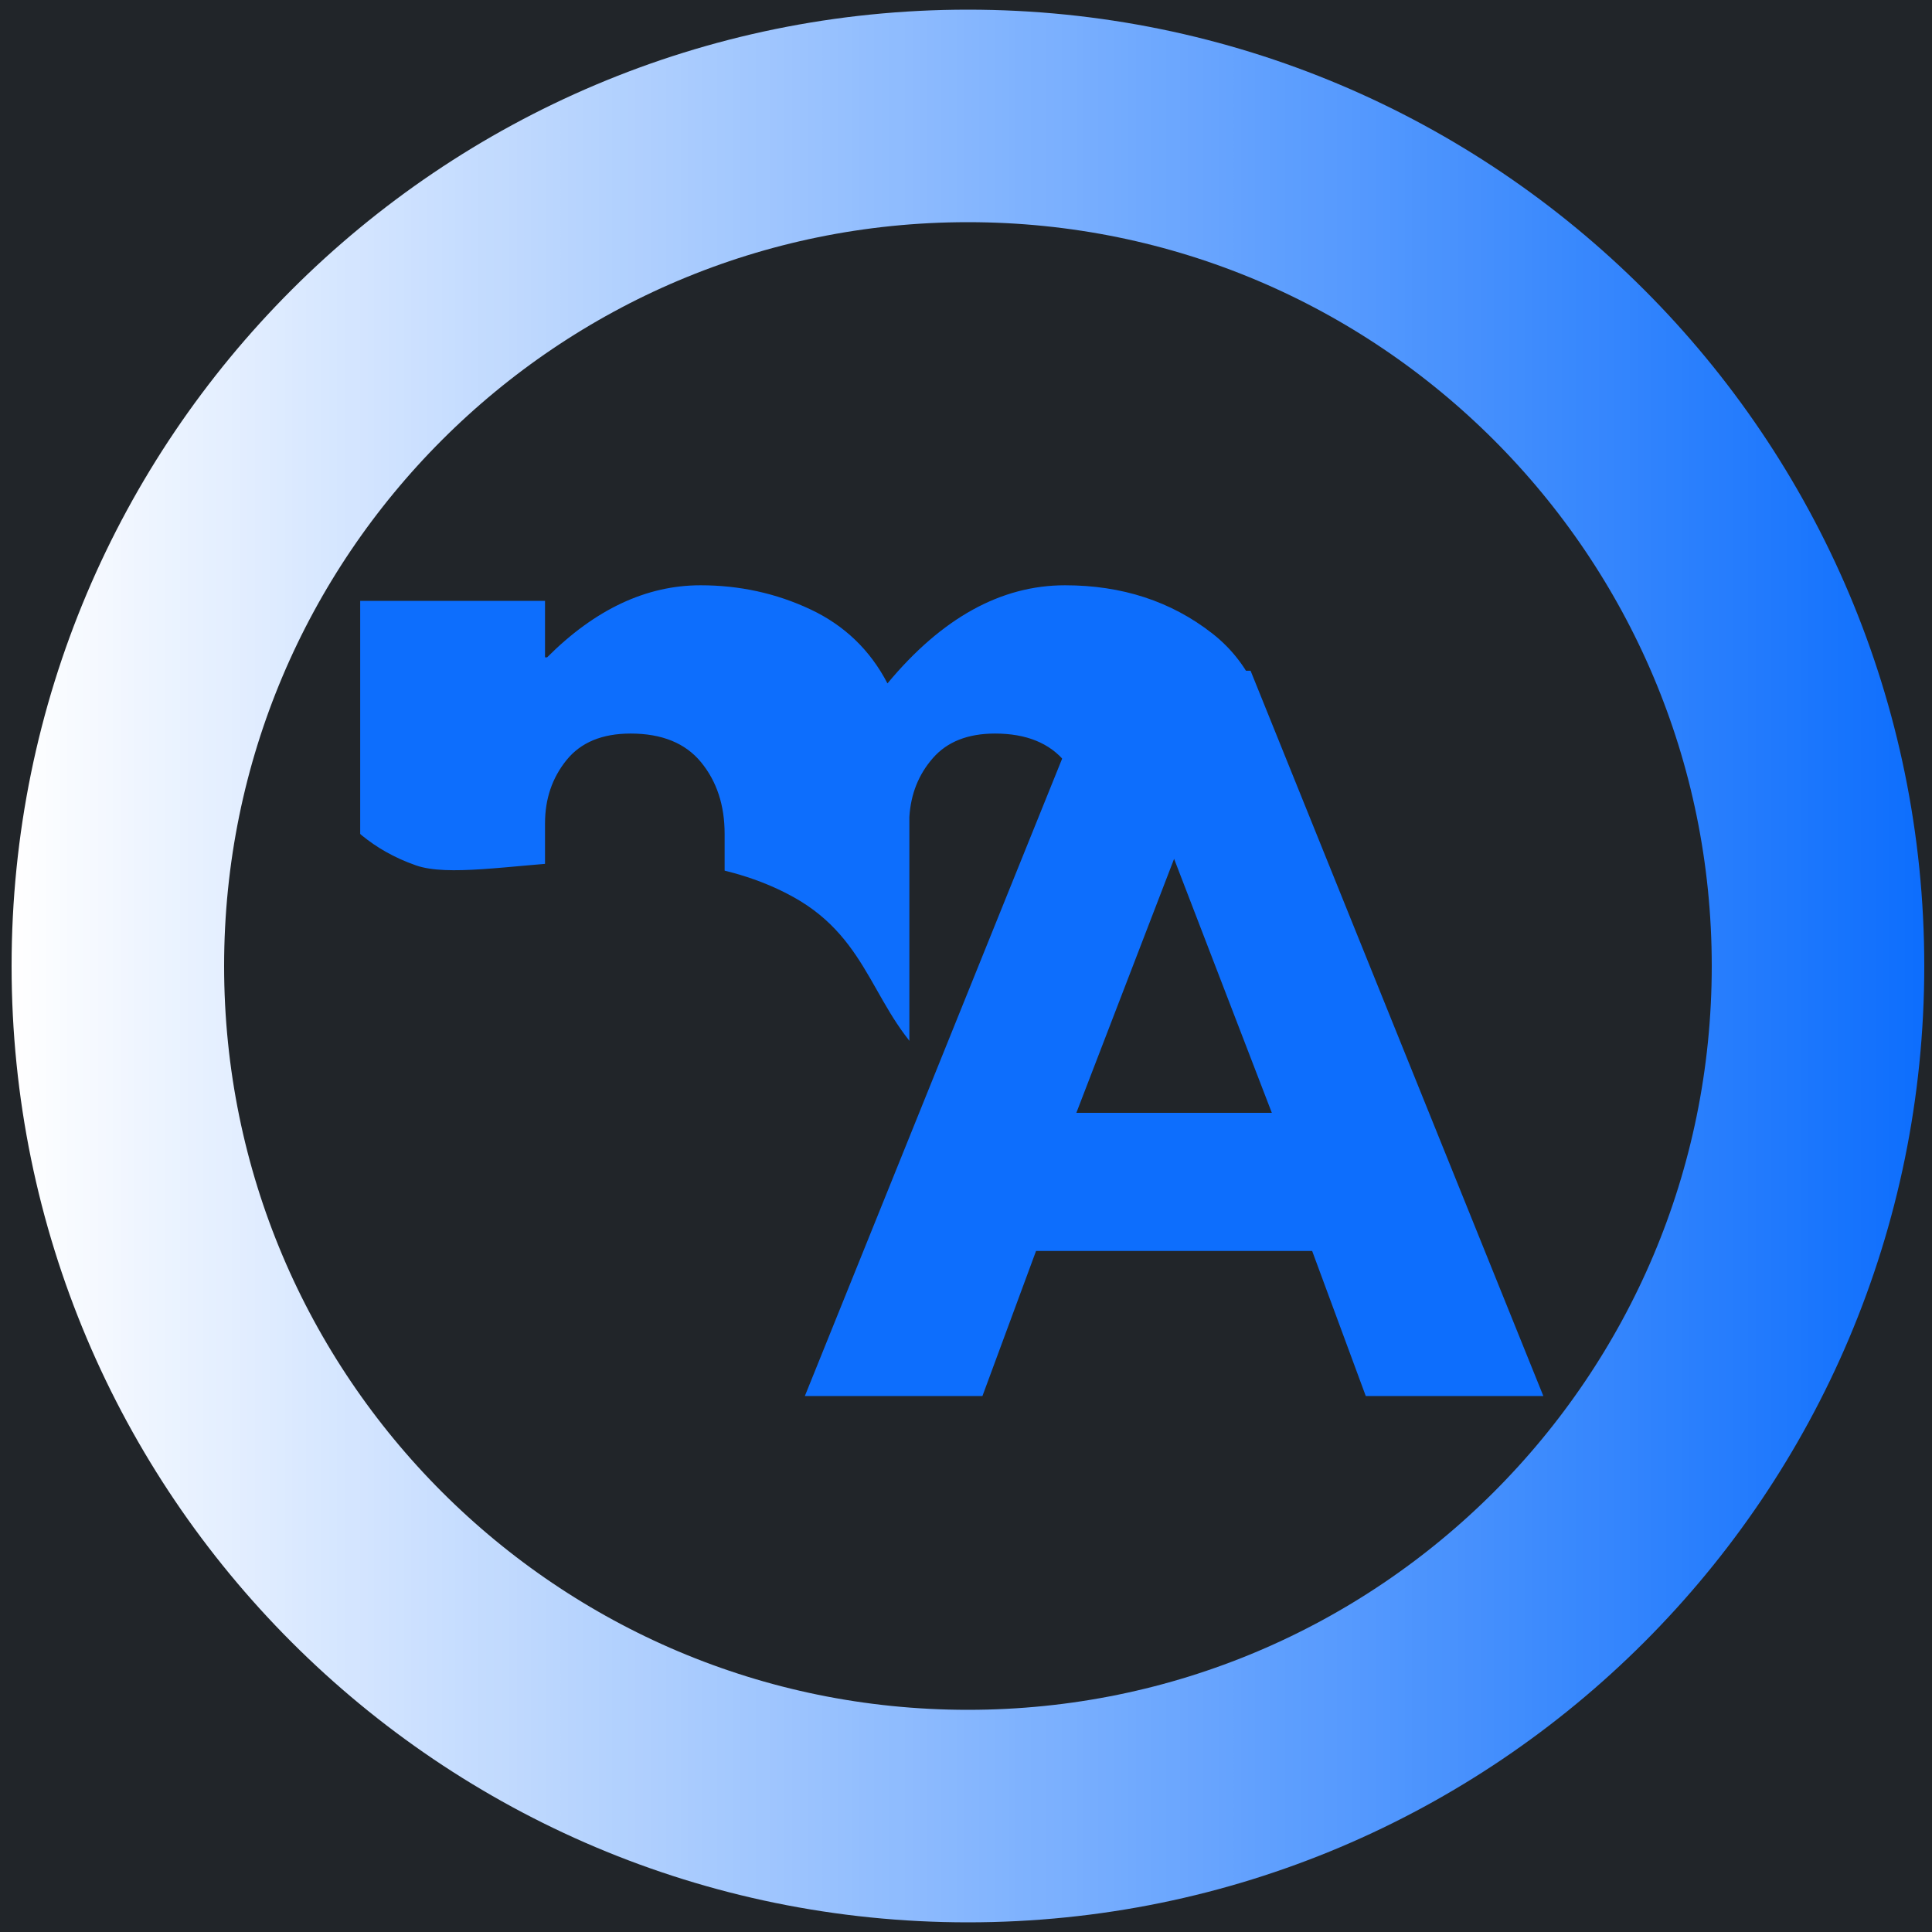
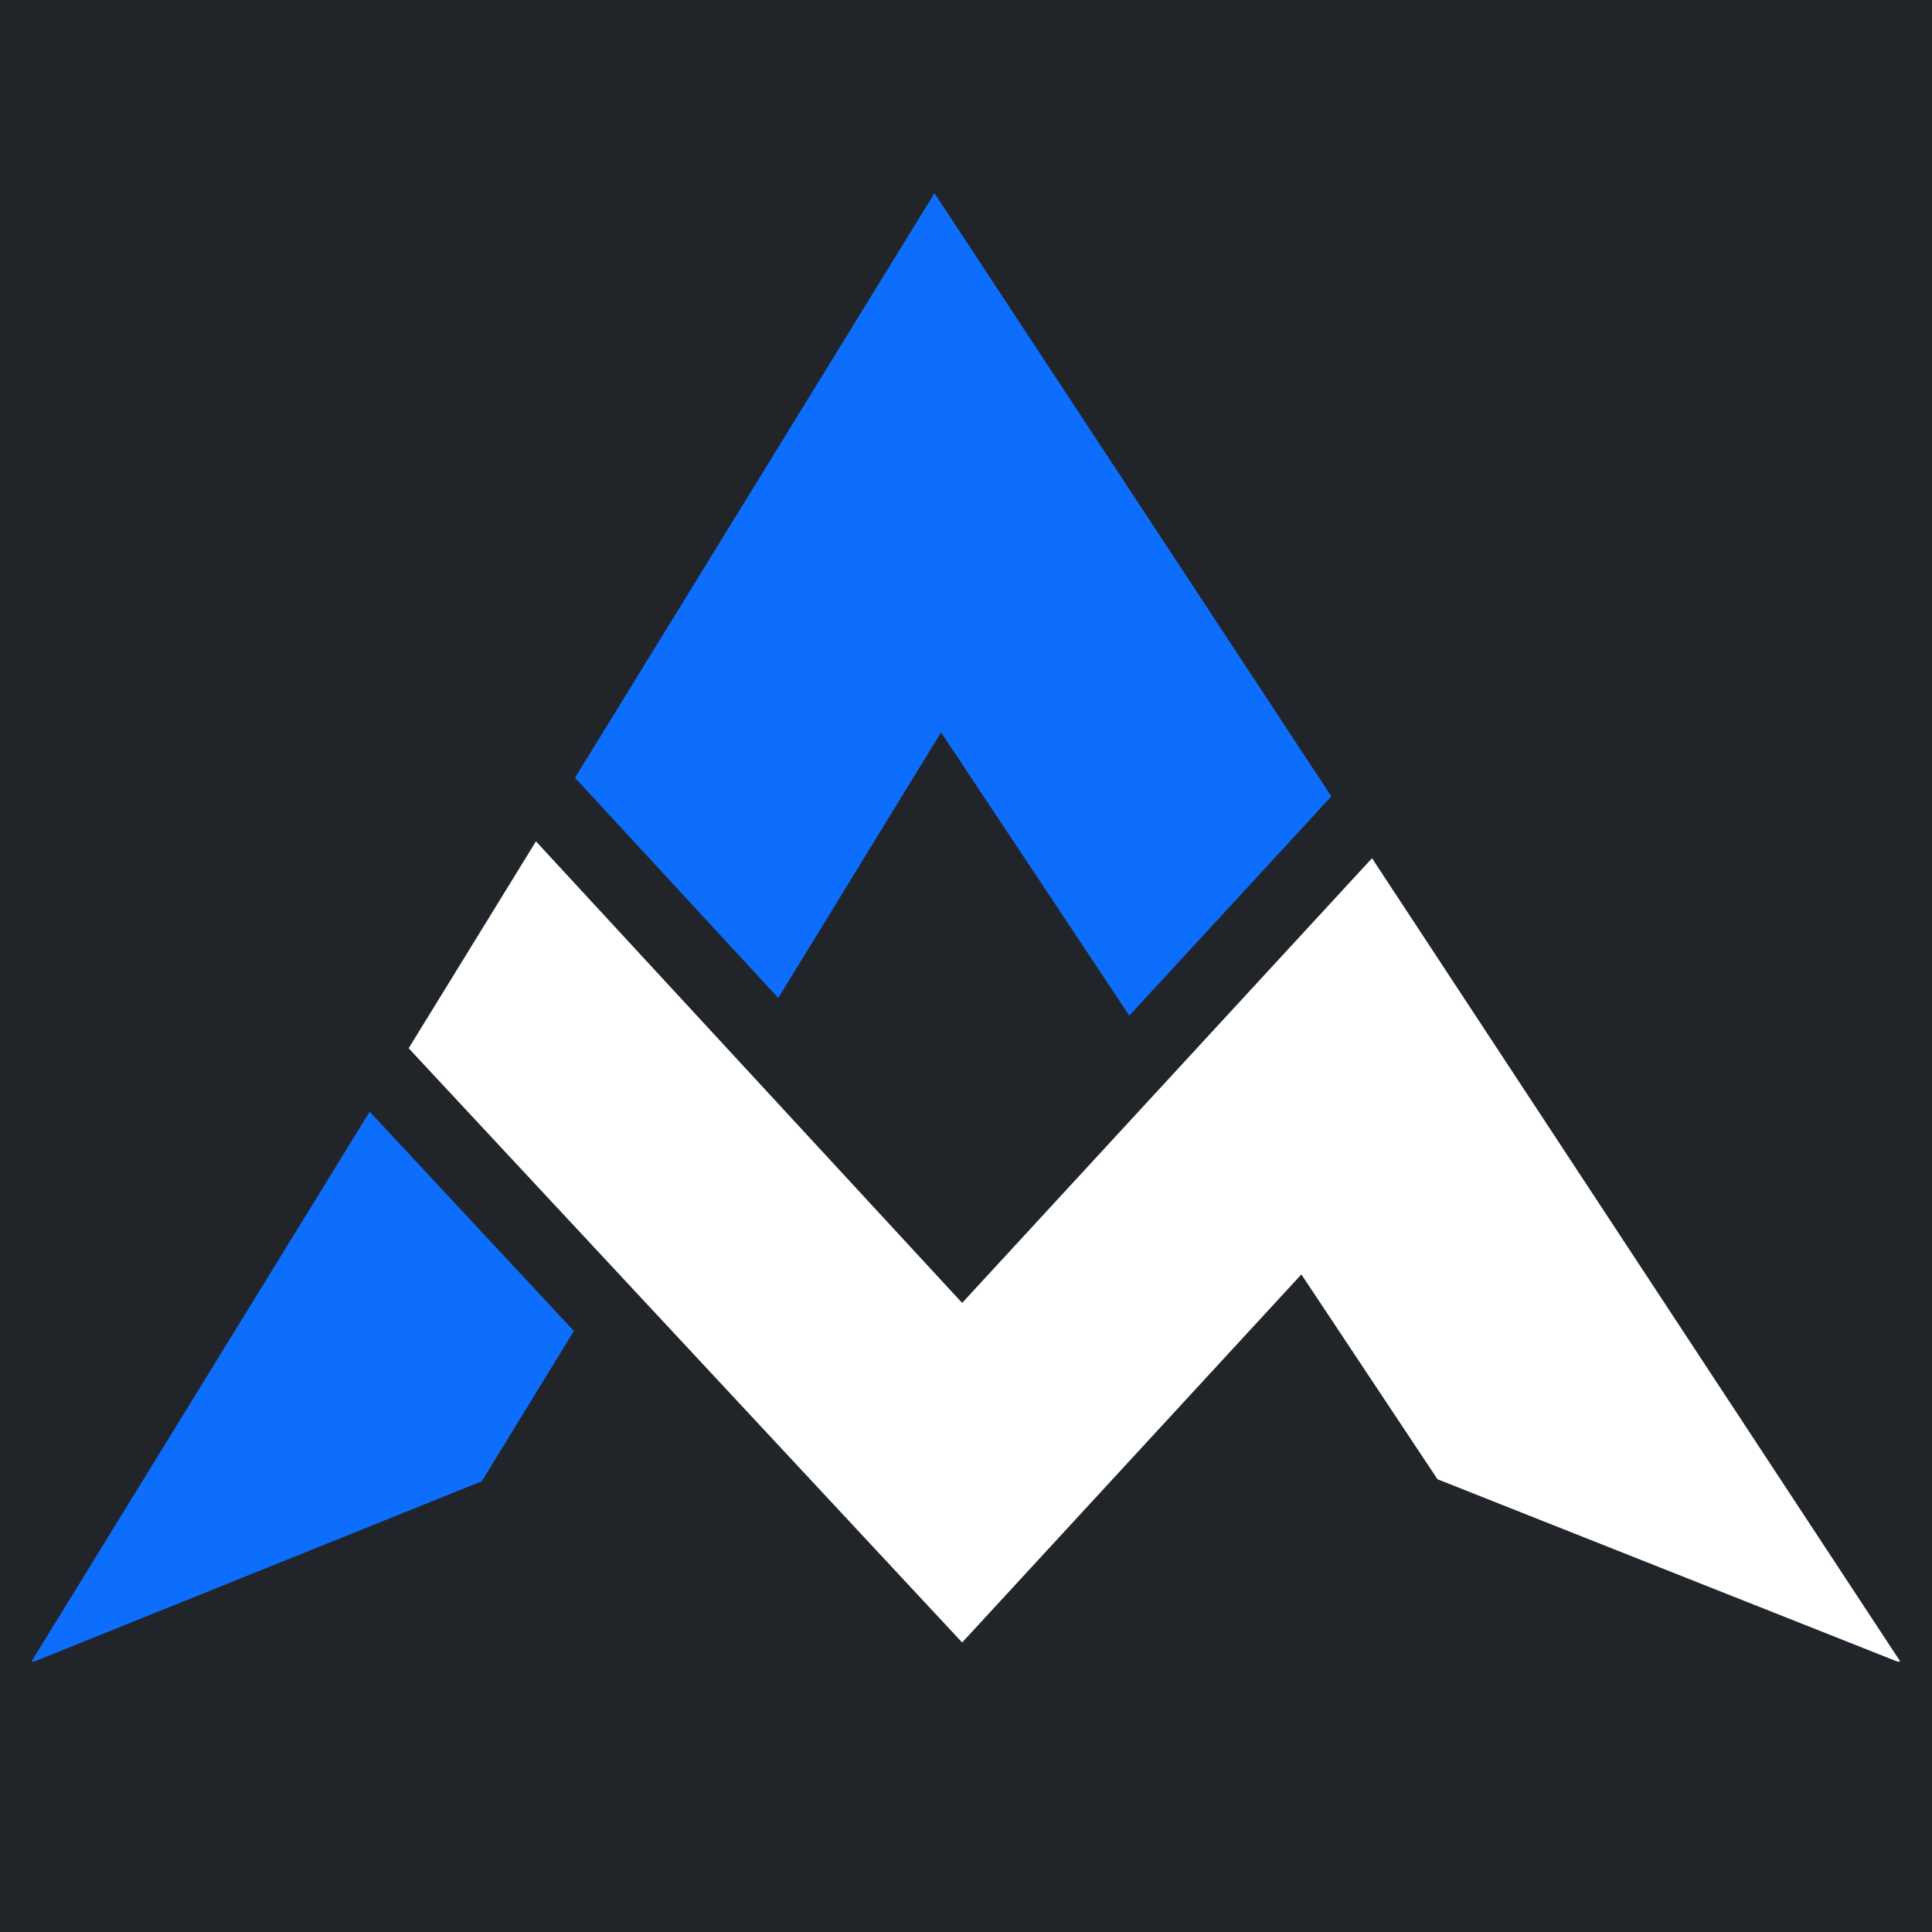
<svg xmlns="http://www.w3.org/2000/svg" width="500" zoomAndPan="magnify" viewBox="0 0 375 375" height="500" preserveAspectRatio="xMidYMid meet" version="1.0">
  <defs>
-     <g />
-     <clipPath id="9bf0327aff">
-       <path d="M 48 147 L 268 147 L 268 299 L 48 299 Z M 48 147 " clip-rule="nonzero" />
+     <clipPath id="2435362c40">
+       <path d="M 5.77 37.5 L 259 37.5 L 259 322.5 L 5.77 322.5 Z M 5.77 37.5 " clip-rule="nonzero" />
    </clipPath>
-     <clipPath id="11212710cf">
-       <path d="M 59.164 147.438 L 275.156 165.527 L 264.016 298.559 L 48.023 280.473 Z M 59.164 147.438 " clip-rule="nonzero" />
-     </clipPath>
-     <clipPath id="79fc32e3b7">
-       <path d="M 15.719 143.797 L 275.059 165.52 L 263.168 307.52 L 3.824 285.801 Z M 15.719 143.797 " clip-rule="nonzero" />
-     </clipPath>
-     <clipPath id="b8ce6173a6">
-       <path d="M 2.25 1.875 L 373.5 1.875 L 373.5 373.125 L 2.25 373.125 Z M 2.25 1.875 " clip-rule="nonzero" />
-     </clipPath>
-     <clipPath id="10cc2af15a">
-       <path d="M 187.875 1.875 C 85.355 1.875 2.25 84.98 2.25 187.5 C 2.25 290.02 85.355 373.125 187.875 373.125 C 290.395 373.125 373.5 290.02 373.5 187.5 C 373.5 84.98 290.395 1.875 187.875 1.875 Z M 187.875 1.875 " clip-rule="nonzero" />
-     </clipPath>
-     <linearGradient x1="-0" gradientTransform="matrix(7.734375, 0, 0, 7.734375, 0.000000125, 0.000000104167)" y1="32" x2="64" gradientUnits="userSpaceOnUse" y2="32" id="11242b14e4">
-       <stop stop-opacity="1" stop-color="rgb(100%, 100%, 100%)" offset="0" />
-       <stop stop-opacity="1" stop-color="rgb(99.629%, 99.777%, 99.995%)" offset="0.004" />
-       <stop stop-opacity="1" stop-color="rgb(99.258%, 99.554%, 99.992%)" offset="0.008" />
-       <stop stop-opacity="1" stop-color="rgb(98.888%, 99.332%, 99.989%)" offset="0.012" />
-       <stop stop-opacity="1" stop-color="rgb(98.517%, 99.11%, 99.986%)" offset="0.016" />
-       <stop stop-opacity="1" stop-color="rgb(98.146%, 98.888%, 99.983%)" offset="0.02" />
-       <stop stop-opacity="1" stop-color="rgb(97.775%, 98.666%, 99.98%)" offset="0.023" />
-       <stop stop-opacity="1" stop-color="rgb(97.404%, 98.444%, 99.977%)" offset="0.027" />
-       <stop stop-opacity="1" stop-color="rgb(97.034%, 98.221%, 99.974%)" offset="0.031" />
-       <stop stop-opacity="1" stop-color="rgb(96.663%, 97.998%, 99.971%)" offset="0.035" />
-       <stop stop-opacity="1" stop-color="rgb(96.292%, 97.777%, 99.968%)" offset="0.039" />
-       <stop stop-opacity="1" stop-color="rgb(95.921%, 97.554%, 99.965%)" offset="0.043" />
-       <stop stop-opacity="1" stop-color="rgb(95.551%, 97.333%, 99.962%)" offset="0.047" />
-       <stop stop-opacity="1" stop-color="rgb(95.18%, 97.11%, 99.959%)" offset="0.051" />
-       <stop stop-opacity="1" stop-color="rgb(94.809%, 96.887%, 99.956%)" offset="0.055" />
-       <stop stop-opacity="1" stop-color="rgb(94.438%, 96.664%, 99.953%)" offset="0.059" />
-       <stop stop-opacity="1" stop-color="rgb(94.067%, 96.443%, 99.95%)" offset="0.062" />
-       <stop stop-opacity="1" stop-color="rgb(93.697%, 96.22%, 99.947%)" offset="0.066" />
-       <stop stop-opacity="1" stop-color="rgb(93.327%, 95.999%, 99.944%)" offset="0.07" />
-       <stop stop-opacity="1" stop-color="rgb(92.957%, 95.776%, 99.94%)" offset="0.074" />
-       <stop stop-opacity="1" stop-color="rgb(92.586%, 95.554%, 99.937%)" offset="0.078" />
-       <stop stop-opacity="1" stop-color="rgb(92.215%, 95.331%, 99.933%)" offset="0.082" />
-       <stop stop-opacity="1" stop-color="rgb(91.844%, 95.11%, 99.93%)" offset="0.086" />
-       <stop stop-opacity="1" stop-color="rgb(91.473%, 94.887%, 99.927%)" offset="0.09" />
-       <stop stop-opacity="1" stop-color="rgb(91.103%, 94.666%, 99.924%)" offset="0.094" />
-       <stop stop-opacity="1" stop-color="rgb(90.732%, 94.443%, 99.921%)" offset="0.098" />
-       <stop stop-opacity="1" stop-color="rgb(90.361%, 94.22%, 99.918%)" offset="0.102" />
-       <stop stop-opacity="1" stop-color="rgb(89.99%, 93.997%, 99.915%)" offset="0.105" />
-       <stop stop-opacity="1" stop-color="rgb(89.619%, 93.776%, 99.911%)" offset="0.109" />
-       <stop stop-opacity="1" stop-color="rgb(89.249%, 93.553%, 99.908%)" offset="0.113" />
-       <stop stop-opacity="1" stop-color="rgb(88.878%, 93.332%, 99.905%)" offset="0.117" />
-       <stop stop-opacity="1" stop-color="rgb(88.507%, 93.109%, 99.902%)" offset="0.121" />
-       <stop stop-opacity="1" stop-color="rgb(88.136%, 92.886%, 99.899%)" offset="0.125" />
-       <stop stop-opacity="1" stop-color="rgb(87.766%, 92.664%, 99.896%)" offset="0.129" />
-       <stop stop-opacity="1" stop-color="rgb(87.395%, 92.442%, 99.893%)" offset="0.133" />
-       <stop stop-opacity="1" stop-color="rgb(87.024%, 92.22%, 99.89%)" offset="0.137" />
-       <stop stop-opacity="1" stop-color="rgb(86.655%, 91.998%, 99.887%)" offset="0.141" />
-       <stop stop-opacity="1" stop-color="rgb(86.284%, 91.776%, 99.884%)" offset="0.145" />
-       <stop stop-opacity="1" stop-color="rgb(85.913%, 91.553%, 99.881%)" offset="0.148" />
-       <stop stop-opacity="1" stop-color="rgb(85.542%, 91.33%, 99.878%)" offset="0.152" />
-       <stop stop-opacity="1" stop-color="rgb(85.172%, 91.109%, 99.875%)" offset="0.156" />
-       <stop stop-opacity="1" stop-color="rgb(84.801%, 90.886%, 99.87%)" offset="0.16" />
-       <stop stop-opacity="1" stop-color="rgb(84.43%, 90.665%, 99.867%)" offset="0.164" />
-       <stop stop-opacity="1" stop-color="rgb(84.059%, 90.442%, 99.864%)" offset="0.168" />
-       <stop stop-opacity="1" stop-color="rgb(83.688%, 90.219%, 99.861%)" offset="0.172" />
-       <stop stop-opacity="1" stop-color="rgb(83.318%, 89.996%, 99.858%)" offset="0.176" />
-       <stop stop-opacity="1" stop-color="rgb(82.947%, 89.775%, 99.855%)" offset="0.18" />
-       <stop stop-opacity="1" stop-color="rgb(82.576%, 89.552%, 99.852%)" offset="0.184" />
-       <stop stop-opacity="1" stop-color="rgb(82.205%, 89.331%, 99.849%)" offset="0.188" />
-       <stop stop-opacity="1" stop-color="rgb(81.834%, 89.108%, 99.846%)" offset="0.191" />
-       <stop stop-opacity="1" stop-color="rgb(81.464%, 88.885%, 99.843%)" offset="0.195" />
-       <stop stop-opacity="1" stop-color="rgb(81.093%, 88.663%, 99.84%)" offset="0.199" />
-       <stop stop-opacity="1" stop-color="rgb(80.722%, 88.441%, 99.837%)" offset="0.203" />
-       <stop stop-opacity="1" stop-color="rgb(80.351%, 88.219%, 99.834%)" offset="0.207" />
-       <stop stop-opacity="1" stop-color="rgb(79.982%, 87.997%, 99.831%)" offset="0.211" />
-       <stop stop-opacity="1" stop-color="rgb(79.611%, 87.775%, 99.828%)" offset="0.215" />
-       <stop stop-opacity="1" stop-color="rgb(79.24%, 87.552%, 99.825%)" offset="0.219" />
-       <stop stop-opacity="1" stop-color="rgb(78.87%, 87.329%, 99.821%)" offset="0.223" />
-       <stop stop-opacity="1" stop-color="rgb(78.499%, 87.108%, 99.818%)" offset="0.227" />
-       <stop stop-opacity="1" stop-color="rgb(78.128%, 86.885%, 99.815%)" offset="0.23" />
-       <stop stop-opacity="1" stop-color="rgb(77.757%, 86.664%, 99.812%)" offset="0.234" />
-       <stop stop-opacity="1" stop-color="rgb(77.386%, 86.441%, 99.809%)" offset="0.238" />
-       <stop stop-opacity="1" stop-color="rgb(77.016%, 86.218%, 99.806%)" offset="0.242" />
-       <stop stop-opacity="1" stop-color="rgb(76.645%, 85.995%, 99.802%)" offset="0.246" />
-       <stop stop-opacity="1" stop-color="rgb(76.274%, 85.774%, 99.799%)" offset="0.25" />
-       <stop stop-opacity="1" stop-color="rgb(75.903%, 85.551%, 99.796%)" offset="0.254" />
-       <stop stop-opacity="1" stop-color="rgb(75.533%, 85.33%, 99.792%)" offset="0.258" />
-       <stop stop-opacity="1" stop-color="rgb(75.162%, 85.107%, 99.789%)" offset="0.262" />
-       <stop stop-opacity="1" stop-color="rgb(74.791%, 84.885%, 99.786%)" offset="0.266" />
-       <stop stop-opacity="1" stop-color="rgb(74.42%, 84.662%, 99.783%)" offset="0.27" />
-       <stop stop-opacity="1" stop-color="rgb(74.049%, 84.441%, 99.78%)" offset="0.273" />
-       <stop stop-opacity="1" stop-color="rgb(73.679%, 84.218%, 99.777%)" offset="0.277" />
-       <stop stop-opacity="1" stop-color="rgb(73.309%, 83.997%, 99.774%)" offset="0.281" />
-       <stop stop-opacity="1" stop-color="rgb(72.939%, 83.774%, 99.771%)" offset="0.285" />
-       <stop stop-opacity="1" stop-color="rgb(72.568%, 83.551%, 99.768%)" offset="0.289" />
-       <stop stop-opacity="1" stop-color="rgb(72.197%, 83.328%, 99.765%)" offset="0.293" />
-       <stop stop-opacity="1" stop-color="rgb(71.826%, 83.107%, 99.762%)" offset="0.297" />
-       <stop stop-opacity="1" stop-color="rgb(71.455%, 82.884%, 99.759%)" offset="0.301" />
-       <stop stop-opacity="1" stop-color="rgb(71.085%, 82.663%, 99.756%)" offset="0.305" />
-       <stop stop-opacity="1" stop-color="rgb(70.714%, 82.44%, 99.753%)" offset="0.309" />
-       <stop stop-opacity="1" stop-color="rgb(70.343%, 82.217%, 99.75%)" offset="0.312" />
-       <stop stop-opacity="1" stop-color="rgb(69.972%, 81.995%, 99.747%)" offset="0.316" />
-       <stop stop-opacity="1" stop-color="rgb(69.601%, 81.773%, 99.744%)" offset="0.32" />
-       <stop stop-opacity="1" stop-color="rgb(69.231%, 81.551%, 99.739%)" offset="0.324" />
-       <stop stop-opacity="1" stop-color="rgb(68.86%, 81.329%, 99.736%)" offset="0.328" />
-       <stop stop-opacity="1" stop-color="rgb(68.489%, 81.107%, 99.733%)" offset="0.332" />
-       <stop stop-opacity="1" stop-color="rgb(68.118%, 80.884%, 99.73%)" offset="0.336" />
-       <stop stop-opacity="1" stop-color="rgb(67.747%, 80.661%, 99.727%)" offset="0.34" />
-       <stop stop-opacity="1" stop-color="rgb(67.377%, 80.44%, 99.724%)" offset="0.344" />
-       <stop stop-opacity="1" stop-color="rgb(67.006%, 80.217%, 99.721%)" offset="0.348" />
-       <stop stop-opacity="1" stop-color="rgb(66.637%, 79.996%, 99.718%)" offset="0.352" />
-       <stop stop-opacity="1" stop-color="rgb(66.266%, 79.773%, 99.715%)" offset="0.355" />
-       <stop stop-opacity="1" stop-color="rgb(65.895%, 79.55%, 99.712%)" offset="0.359" />
-       <stop stop-opacity="1" stop-color="rgb(65.524%, 79.327%, 99.709%)" offset="0.363" />
-       <stop stop-opacity="1" stop-color="rgb(65.154%, 79.106%, 99.706%)" offset="0.367" />
-       <stop stop-opacity="1" stop-color="rgb(64.783%, 78.883%, 99.702%)" offset="0.371" />
-       <stop stop-opacity="1" stop-color="rgb(64.412%, 78.662%, 99.699%)" offset="0.375" />
-       <stop stop-opacity="1" stop-color="rgb(64.041%, 78.439%, 99.696%)" offset="0.379" />
-       <stop stop-opacity="1" stop-color="rgb(63.67%, 78.217%, 99.693%)" offset="0.383" />
-       <stop stop-opacity="1" stop-color="rgb(63.3%, 77.994%, 99.69%)" offset="0.387" />
-       <stop stop-opacity="1" stop-color="rgb(62.929%, 77.773%, 99.687%)" offset="0.391" />
-       <stop stop-opacity="1" stop-color="rgb(62.558%, 77.55%, 99.684%)" offset="0.395" />
-       <stop stop-opacity="1" stop-color="rgb(62.187%, 77.328%, 99.681%)" offset="0.398" />
-       <stop stop-opacity="1" stop-color="rgb(61.816%, 77.106%, 99.678%)" offset="0.402" />
-       <stop stop-opacity="1" stop-color="rgb(61.446%, 76.883%, 99.675%)" offset="0.406" />
-       <stop stop-opacity="1" stop-color="rgb(61.075%, 76.66%, 99.67%)" offset="0.41" />
-       <stop stop-opacity="1" stop-color="rgb(60.704%, 76.439%, 99.667%)" offset="0.414" />
-       <stop stop-opacity="1" stop-color="rgb(60.333%, 76.216%, 99.664%)" offset="0.418" />
-       <stop stop-opacity="1" stop-color="rgb(59.964%, 75.995%, 99.661%)" offset="0.422" />
-       <stop stop-opacity="1" stop-color="rgb(59.593%, 75.772%, 99.658%)" offset="0.426" />
-       <stop stop-opacity="1" stop-color="rgb(59.222%, 75.549%, 99.655%)" offset="0.43" />
-       <stop stop-opacity="1" stop-color="rgb(58.852%, 75.327%, 99.652%)" offset="0.434" />
-       <stop stop-opacity="1" stop-color="rgb(58.481%, 75.105%, 99.649%)" offset="0.438" />
-       <stop stop-opacity="1" stop-color="rgb(58.11%, 74.883%, 99.646%)" offset="0.441" />
-       <stop stop-opacity="1" stop-color="rgb(57.739%, 74.661%, 99.643%)" offset="0.445" />
-       <stop stop-opacity="1" stop-color="rgb(57.368%, 74.438%, 99.64%)" offset="0.449" />
-       <stop stop-opacity="1" stop-color="rgb(56.998%, 74.216%, 99.637%)" offset="0.453" />
-       <stop stop-opacity="1" stop-color="rgb(56.627%, 73.993%, 99.634%)" offset="0.457" />
-       <stop stop-opacity="1" stop-color="rgb(56.256%, 73.772%, 99.631%)" offset="0.461" />
-       <stop stop-opacity="1" stop-color="rgb(55.885%, 73.549%, 99.628%)" offset="0.465" />
-       <stop stop-opacity="1" stop-color="rgb(55.515%, 73.328%, 99.625%)" offset="0.469" />
-       <stop stop-opacity="1" stop-color="rgb(55.144%, 73.105%, 99.622%)" offset="0.473" />
-       <stop stop-opacity="1" stop-color="rgb(54.773%, 72.882%, 99.619%)" offset="0.477" />
-       <stop stop-opacity="1" stop-color="rgb(54.402%, 72.659%, 99.615%)" offset="0.48" />
-       <stop stop-opacity="1" stop-color="rgb(54.031%, 72.438%, 99.612%)" offset="0.484" />
-       <stop stop-opacity="1" stop-color="rgb(53.661%, 72.215%, 99.608%)" offset="0.488" />
-       <stop stop-opacity="1" stop-color="rgb(53.291%, 71.994%, 99.605%)" offset="0.492" />
-       <stop stop-opacity="1" stop-color="rgb(52.921%, 71.771%, 99.602%)" offset="0.496" />
-       <stop stop-opacity="1" stop-color="rgb(52.55%, 71.55%, 99.599%)" offset="0.5" />
-       <stop stop-opacity="1" stop-color="rgb(52.179%, 71.327%, 99.596%)" offset="0.504" />
-       <stop stop-opacity="1" stop-color="rgb(51.808%, 71.104%, 99.593%)" offset="0.508" />
-       <stop stop-opacity="1" stop-color="rgb(51.437%, 70.882%, 99.59%)" offset="0.512" />
-       <stop stop-opacity="1" stop-color="rgb(51.067%, 70.66%, 99.586%)" offset="0.516" />
-       <stop stop-opacity="1" stop-color="rgb(50.696%, 70.438%, 99.583%)" offset="0.52" />
-       <stop stop-opacity="1" stop-color="rgb(50.325%, 70.216%, 99.58%)" offset="0.523" />
-       <stop stop-opacity="1" stop-color="rgb(49.954%, 69.994%, 99.577%)" offset="0.527" />
-       <stop stop-opacity="1" stop-color="rgb(49.583%, 69.771%, 99.574%)" offset="0.531" />
-       <stop stop-opacity="1" stop-color="rgb(49.213%, 69.548%, 99.571%)" offset="0.535" />
-       <stop stop-opacity="1" stop-color="rgb(48.842%, 69.327%, 99.568%)" offset="0.539" />
-       <stop stop-opacity="1" stop-color="rgb(48.471%, 69.104%, 99.565%)" offset="0.543" />
-       <stop stop-opacity="1" stop-color="rgb(48.1%, 68.883%, 99.562%)" offset="0.547" />
-       <stop stop-opacity="1" stop-color="rgb(47.729%, 68.66%, 99.559%)" offset="0.551" />
-       <stop stop-opacity="1" stop-color="rgb(47.359%, 68.437%, 99.556%)" offset="0.555" />
-       <stop stop-opacity="1" stop-color="rgb(46.988%, 68.214%, 99.553%)" offset="0.559" />
-       <stop stop-opacity="1" stop-color="rgb(46.619%, 67.993%, 99.55%)" offset="0.562" />
-       <stop stop-opacity="1" stop-color="rgb(46.248%, 67.77%, 99.545%)" offset="0.566" />
-       <stop stop-opacity="1" stop-color="rgb(45.877%, 67.549%, 99.542%)" offset="0.57" />
-       <stop stop-opacity="1" stop-color="rgb(45.506%, 67.326%, 99.539%)" offset="0.574" />
-       <stop stop-opacity="1" stop-color="rgb(45.135%, 67.104%, 99.536%)" offset="0.578" />
-       <stop stop-opacity="1" stop-color="rgb(44.765%, 66.881%, 99.533%)" offset="0.582" />
-       <stop stop-opacity="1" stop-color="rgb(44.394%, 66.66%, 99.53%)" offset="0.586" />
-       <stop stop-opacity="1" stop-color="rgb(44.023%, 66.437%, 99.527%)" offset="0.59" />
-       <stop stop-opacity="1" stop-color="rgb(43.652%, 66.216%, 99.524%)" offset="0.594" />
-       <stop stop-opacity="1" stop-color="rgb(43.282%, 65.993%, 99.521%)" offset="0.598" />
-       <stop stop-opacity="1" stop-color="rgb(42.911%, 65.77%, 99.518%)" offset="0.602" />
-       <stop stop-opacity="1" stop-color="rgb(42.54%, 65.547%, 99.515%)" offset="0.605" />
-       <stop stop-opacity="1" stop-color="rgb(42.169%, 65.326%, 99.512%)" offset="0.609" />
-       <stop stop-opacity="1" stop-color="rgb(41.798%, 65.103%, 99.509%)" offset="0.613" />
-       <stop stop-opacity="1" stop-color="rgb(41.428%, 64.882%, 99.506%)" offset="0.617" />
-       <stop stop-opacity="1" stop-color="rgb(41.057%, 64.659%, 99.503%)" offset="0.621" />
-       <stop stop-opacity="1" stop-color="rgb(40.686%, 64.436%, 99.5%)" offset="0.625" />
-       <stop stop-opacity="1" stop-color="rgb(40.315%, 64.214%, 99.496%)" offset="0.629" />
-       <stop stop-opacity="1" stop-color="rgb(39.946%, 63.992%, 99.493%)" offset="0.633" />
-       <stop stop-opacity="1" stop-color="rgb(39.575%, 63.77%, 99.49%)" offset="0.637" />
-       <stop stop-opacity="1" stop-color="rgb(39.204%, 63.548%, 99.487%)" offset="0.641" />
-       <stop stop-opacity="1" stop-color="rgb(38.834%, 63.325%, 99.484%)" offset="0.645" />
-       <stop stop-opacity="1" stop-color="rgb(38.463%, 63.103%, 99.481%)" offset="0.648" />
-       <stop stop-opacity="1" stop-color="rgb(38.092%, 62.88%, 99.477%)" offset="0.652" />
-       <stop stop-opacity="1" stop-color="rgb(37.721%, 62.659%, 99.474%)" offset="0.656" />
-       <stop stop-opacity="1" stop-color="rgb(37.35%, 62.436%, 99.471%)" offset="0.66" />
-       <stop stop-opacity="1" stop-color="rgb(36.98%, 62.215%, 99.467%)" offset="0.664" />
-       <stop stop-opacity="1" stop-color="rgb(36.609%, 61.992%, 99.464%)" offset="0.668" />
-       <stop stop-opacity="1" stop-color="rgb(36.238%, 61.769%, 99.461%)" offset="0.672" />
-       <stop stop-opacity="1" stop-color="rgb(35.867%, 61.546%, 99.458%)" offset="0.676" />
-       <stop stop-opacity="1" stop-color="rgb(35.497%, 61.325%, 99.455%)" offset="0.68" />
-       <stop stop-opacity="1" stop-color="rgb(35.126%, 61.102%, 99.452%)" offset="0.684" />
-       <stop stop-opacity="1" stop-color="rgb(34.755%, 60.881%, 99.449%)" offset="0.688" />
-       <stop stop-opacity="1" stop-color="rgb(34.384%, 60.658%, 99.446%)" offset="0.691" />
-       <stop stop-opacity="1" stop-color="rgb(34.013%, 60.435%, 99.443%)" offset="0.695" />
-       <stop stop-opacity="1" stop-color="rgb(33.643%, 60.213%, 99.44%)" offset="0.699" />
-       <stop stop-opacity="1" stop-color="rgb(33.273%, 59.991%, 99.437%)" offset="0.703" />
-       <stop stop-opacity="1" stop-color="rgb(32.903%, 59.769%, 99.434%)" offset="0.707" />
-       <stop stop-opacity="1" stop-color="rgb(32.532%, 59.547%, 99.431%)" offset="0.711" />
-       <stop stop-opacity="1" stop-color="rgb(32.161%, 59.325%, 99.428%)" offset="0.715" />
-       <stop stop-opacity="1" stop-color="rgb(31.79%, 59.102%, 99.425%)" offset="0.719" />
-       <stop stop-opacity="1" stop-color="rgb(31.419%, 58.879%, 99.422%)" offset="0.723" />
-       <stop stop-opacity="1" stop-color="rgb(31.049%, 58.658%, 99.419%)" offset="0.727" />
-       <stop stop-opacity="1" stop-color="rgb(30.678%, 58.435%, 99.414%)" offset="0.73" />
-       <stop stop-opacity="1" stop-color="rgb(30.307%, 58.214%, 99.411%)" offset="0.734" />
-       <stop stop-opacity="1" stop-color="rgb(29.936%, 57.991%, 99.408%)" offset="0.738" />
-       <stop stop-opacity="1" stop-color="rgb(29.565%, 57.768%, 99.405%)" offset="0.742" />
-       <stop stop-opacity="1" stop-color="rgb(29.195%, 57.545%, 99.402%)" offset="0.746" />
-       <stop stop-opacity="1" stop-color="rgb(28.824%, 57.324%, 99.399%)" offset="0.75" />
-       <stop stop-opacity="1" stop-color="rgb(28.453%, 57.101%, 99.396%)" offset="0.754" />
-       <stop stop-opacity="1" stop-color="rgb(28.082%, 56.88%, 99.393%)" offset="0.758" />
-       <stop stop-opacity="1" stop-color="rgb(27.711%, 56.657%, 99.39%)" offset="0.762" />
-       <stop stop-opacity="1" stop-color="rgb(27.341%, 56.435%, 99.387%)" offset="0.766" />
-       <stop stop-opacity="1" stop-color="rgb(26.97%, 56.212%, 99.384%)" offset="0.77" />
-       <stop stop-opacity="1" stop-color="rgb(26.601%, 55.991%, 99.38%)" offset="0.773" />
-       <stop stop-opacity="1" stop-color="rgb(26.23%, 55.768%, 99.377%)" offset="0.777" />
-       <stop stop-opacity="1" stop-color="rgb(25.859%, 55.547%, 99.374%)" offset="0.781" />
-       <stop stop-opacity="1" stop-color="rgb(25.488%, 55.324%, 99.371%)" offset="0.785" />
-       <stop stop-opacity="1" stop-color="rgb(25.117%, 55.101%, 99.368%)" offset="0.789" />
-       <stop stop-opacity="1" stop-color="rgb(24.747%, 54.878%, 99.365%)" offset="0.793" />
-       <stop stop-opacity="1" stop-color="rgb(24.376%, 54.657%, 99.362%)" offset="0.797" />
-       <stop stop-opacity="1" stop-color="rgb(24.005%, 54.434%, 99.359%)" offset="0.801" />
-       <stop stop-opacity="1" stop-color="rgb(23.634%, 54.213%, 99.356%)" offset="0.805" />
-       <stop stop-opacity="1" stop-color="rgb(23.264%, 53.99%, 99.353%)" offset="0.809" />
-       <stop stop-opacity="1" stop-color="rgb(22.893%, 53.767%, 99.35%)" offset="0.812" />
-       <stop stop-opacity="1" stop-color="rgb(22.522%, 53.545%, 99.345%)" offset="0.816" />
-       <stop stop-opacity="1" stop-color="rgb(22.151%, 53.323%, 99.342%)" offset="0.82" />
-       <stop stop-opacity="1" stop-color="rgb(21.78%, 53.101%, 99.339%)" offset="0.824" />
-       <stop stop-opacity="1" stop-color="rgb(21.41%, 52.879%, 99.336%)" offset="0.828" />
-       <stop stop-opacity="1" stop-color="rgb(21.039%, 52.657%, 99.333%)" offset="0.832" />
-       <stop stop-opacity="1" stop-color="rgb(20.668%, 52.434%, 99.33%)" offset="0.836" />
-       <stop stop-opacity="1" stop-color="rgb(20.297%, 52.211%, 99.327%)" offset="0.84" />
-       <stop stop-opacity="1" stop-color="rgb(19.928%, 51.99%, 99.324%)" offset="0.844" />
-       <stop stop-opacity="1" stop-color="rgb(19.557%, 51.767%, 99.321%)" offset="0.848" />
-       <stop stop-opacity="1" stop-color="rgb(19.186%, 51.546%, 99.318%)" offset="0.852" />
-       <stop stop-opacity="1" stop-color="rgb(18.816%, 51.323%, 99.315%)" offset="0.855" />
-       <stop stop-opacity="1" stop-color="rgb(18.445%, 51.1%, 99.312%)" offset="0.859" />
-       <stop stop-opacity="1" stop-color="rgb(18.074%, 50.877%, 99.309%)" offset="0.863" />
-       <stop stop-opacity="1" stop-color="rgb(17.703%, 50.656%, 99.306%)" offset="0.867" />
-       <stop stop-opacity="1" stop-color="rgb(17.332%, 50.433%, 99.303%)" offset="0.871" />
-       <stop stop-opacity="1" stop-color="rgb(16.962%, 50.212%, 99.3%)" offset="0.875" />
-       <stop stop-opacity="1" stop-color="rgb(16.591%, 49.989%, 99.297%)" offset="0.879" />
-       <stop stop-opacity="1" stop-color="rgb(16.22%, 49.767%, 99.294%)" offset="0.883" />
-       <stop stop-opacity="1" stop-color="rgb(15.849%, 49.544%, 99.29%)" offset="0.887" />
-       <stop stop-opacity="1" stop-color="rgb(15.479%, 49.323%, 99.287%)" offset="0.891" />
-       <stop stop-opacity="1" stop-color="rgb(15.108%, 49.1%, 99.283%)" offset="0.895" />
-       <stop stop-opacity="1" stop-color="rgb(14.737%, 48.878%, 99.28%)" offset="0.898" />
-       <stop stop-opacity="1" stop-color="rgb(14.366%, 48.656%, 99.277%)" offset="0.902" />
-       <stop stop-opacity="1" stop-color="rgb(13.995%, 48.433%, 99.274%)" offset="0.906" />
-       <stop stop-opacity="1" stop-color="rgb(13.625%, 48.21%, 99.271%)" offset="0.91" />
-       <stop stop-opacity="1" stop-color="rgb(13.255%, 47.989%, 99.268%)" offset="0.914" />
-       <stop stop-opacity="1" stop-color="rgb(12.885%, 47.766%, 99.265%)" offset="0.918" />
-       <stop stop-opacity="1" stop-color="rgb(12.514%, 47.545%, 99.261%)" offset="0.922" />
-       <stop stop-opacity="1" stop-color="rgb(12.143%, 47.322%, 99.258%)" offset="0.926" />
-       <stop stop-opacity="1" stop-color="rgb(11.772%, 47.099%, 99.255%)" offset="0.93" />
-       <stop stop-opacity="1" stop-color="rgb(11.401%, 46.877%, 99.252%)" offset="0.934" />
-       <stop stop-opacity="1" stop-color="rgb(11.031%, 46.655%, 99.249%)" offset="0.938" />
-       <stop stop-opacity="1" stop-color="rgb(10.66%, 46.432%, 99.246%)" offset="0.941" />
-       <stop stop-opacity="1" stop-color="rgb(10.289%, 46.211%, 99.243%)" offset="0.945" />
-       <stop stop-opacity="1" stop-color="rgb(9.918%, 45.988%, 99.24%)" offset="0.949" />
-       <stop stop-opacity="1" stop-color="rgb(9.547%, 45.766%, 99.237%)" offset="0.953" />
-       <stop stop-opacity="1" stop-color="rgb(9.177%, 45.543%, 99.234%)" offset="0.957" />
-       <stop stop-opacity="1" stop-color="rgb(8.806%, 45.322%, 99.231%)" offset="0.961" />
-       <stop stop-opacity="1" stop-color="rgb(8.435%, 45.099%, 99.228%)" offset="0.965" />
-       <stop stop-opacity="1" stop-color="rgb(8.064%, 44.878%, 99.225%)" offset="0.969" />
-       <stop stop-opacity="1" stop-color="rgb(7.693%, 44.655%, 99.222%)" offset="0.973" />
-       <stop stop-opacity="1" stop-color="rgb(7.324%, 44.434%, 99.219%)" offset="0.977" />
-       <stop stop-opacity="1" stop-color="rgb(6.953%, 44.211%, 99.214%)" offset="0.98" />
-       <stop stop-opacity="1" stop-color="rgb(6.583%, 43.988%, 99.211%)" offset="0.984" />
-       <stop stop-opacity="1" stop-color="rgb(6.212%, 43.765%, 99.208%)" offset="0.988" />
-       <stop stop-opacity="1" stop-color="rgb(5.841%, 43.544%, 99.205%)" offset="0.992" />
-       <stop stop-opacity="1" stop-color="rgb(5.47%, 43.321%, 99.202%)" offset="0.996" />
-       <stop stop-opacity="1" stop-color="rgb(5.099%, 43.1%, 99.199%)" offset="1" />
-     </linearGradient>
-     <clipPath id="12162c57e9">
-       <path d="M 208.918 166.699 L 246.863 166.699 L 246.863 216.004 L 208.918 216.004 Z M 208.918 166.699 " clip-rule="nonzero" />
-     </clipPath>
-     <clipPath id="99e04c508c">
-       <path d="M 227.891 166.699 L 246.863 216.004 L 208.918 216.004 Z M 227.891 166.699 " clip-rule="nonzero" />
+     <clipPath id="f2754a7364">
+       <path d="M 79 163 L 369.52 163 L 369.52 322.5 L 79 322.5 Z M 79 163 " clip-rule="nonzero" />
    </clipPath>
  </defs>
  <rect x="-37.5" width="450" fill="#ffffff" y="-37.5" height="450" fill-opacity="1" />
+   <rect x="-37.5" width="450" fill="#ffffff" y="-37.5" height="450" fill-opacity="1" />
  <rect x="-37.5" width="450" fill="#212529" y="-37.5" height="450" fill-opacity="1" />
-   <g fill="#0d6efd" fill-opacity="1">
-     <g transform="translate(57.75747, 220.6013)">
-       <g>
-         <path d="M 12.156 0 L 12.156 -103.969 L 48.031 -103.969 L 48.031 -93.016 L 48.438 -93.016 C 57.758 -102.336 67.688 -107 78.219 -107 C 85.789 -107 92.883 -105.445 99.5 -102.344 C 106.125 -99.238 111.125 -94.441 114.5 -87.953 C 125.039 -100.648 136.523 -107 148.953 -107 C 160.023 -107 169.547 -103.891 177.516 -97.672 C 185.492 -91.461 189.484 -81.738 189.484 -68.5 L 189.484 0 L 153.609 0 L 153.609 -58.766 C 153.609 -64.305 152.086 -68.93 149.047 -72.641 C 146.016 -76.359 141.457 -78.219 135.375 -78.219 C 130.102 -78.219 126.082 -76.629 123.312 -73.453 C 120.539 -70.285 119.02 -66.473 118.75 -62.016 L 118.75 0 L 82.891 0 L 82.891 -58.766 C 82.891 -64.305 81.367 -68.93 78.328 -72.641 C 75.285 -76.359 70.723 -78.219 64.641 -78.219 C 59.109 -78.219 54.957 -76.492 52.188 -73.047 C 49.414 -69.609 48.031 -65.523 48.031 -60.797 L 48.031 0 Z M 12.156 0 " />
-       </g>
-     </g>
+   <g clip-path="url(#2435362c40)">
+     <path fill="#0d6efd" d="M 93.512 287.512 L 5.945 322.777 L 71.75 215.773 L 111.391 258.348 Z M 111.609 150.969 L 181.387 37.5 L 258.41 154.578 L 219.199 197.129 L 182.66 142.152 L 151.059 193.699 Z M 111.609 150.969 " fill-opacity="1" fill-rule="evenodd" />
  </g>
-   <g clip-path="url(#9bf0327aff)">
-     <g clip-path="url(#11212710cf)">
-       <g clip-path="url(#79fc32e3b7)">
-         <path fill="#212529" d="M 50.836 146.738 C 62.699 147.809 63.094 161.797 80.746 167.973 C 93.008 172.266 127.656 159.594 153.93 174.078 C 169.387 182.598 169.34 196.879 181.262 206.891 C 199.422 222.148 231.723 210.215 252.742 223.582 C 272.168 235.934 272.43 263.84 255.887 280.566 C 229.867 306.875 167.742 299.965 147.371 297.699 C 133.531 296.156 56.457 287.582 23.812 242.402 C -0.371 208.926 14.223 175.273 28.395 159.309 C 31.836 155.43 40.602 145.82 50.836 146.738 Z M 50.836 146.738 " fill-opacity="1" fill-rule="nonzero" />
-       </g>
-     </g>
-   </g>
-   <g fill="#0d6efd" fill-opacity="1">
-     <g transform="translate(161.0017, 270.9698)">
-       <g>
-         <path d="M 81.734 -140.781 L 138.562 0 L 104.094 0 L 93.688 -28.156 L 40.094 -28.156 L 29.688 0 L -4.781 0 L 52.047 -140.781 Z M 82.766 -56.312 L 67.062 -97.266 L 66.719 -97.266 L 51.016 -56.312 Z M 82.766 -56.312 " />
-       </g>
-     </g>
-   </g>
-   <g clip-path="url(#b8ce6173a6)">
-     <g clip-path="url(#10cc2af15a)">
-       <path stroke-linecap="butt" transform="matrix(0.75, 0, 0, 0.75, 2.250004, 1.875)" fill="none" stroke-linejoin="miter" d="M 247.5 0 C 110.807 0 -0 110.807 -0 247.5 C -0 384.193 110.807 495 247.5 495 C 384.193 495 495 384.193 495 247.5 C 495 110.807 384.193 0 247.5 0 Z M 247.5 0 " stroke="url(#11242b14e4)" stroke-width="110" stroke-miterlimit="4" />
-     </g>
-   </g>
-   <g clip-path="url(#12162c57e9)">
-     <g clip-path="url(#99e04c508c)">
-       <path fill="#212529" d="M 208.918 166.699 L 246.863 166.699 L 246.863 216.004 L 208.918 216.004 Z M 208.918 166.699 " fill-opacity="1" fill-rule="nonzero" />
-     </g>
+   <g clip-path="url(#f2754a7364)">
+     <path fill="#ffffff" d="M 186.75 318.805 L 79.32 203.465 L 104.027 163.305 L 186.75 252.895 L 266.305 166.578 L 369.051 322.816 L 279.016 287.121 L 252.594 247.363 Z M 186.75 318.805 " fill-opacity="1" fill-rule="evenodd" />
  </g>
</svg>
